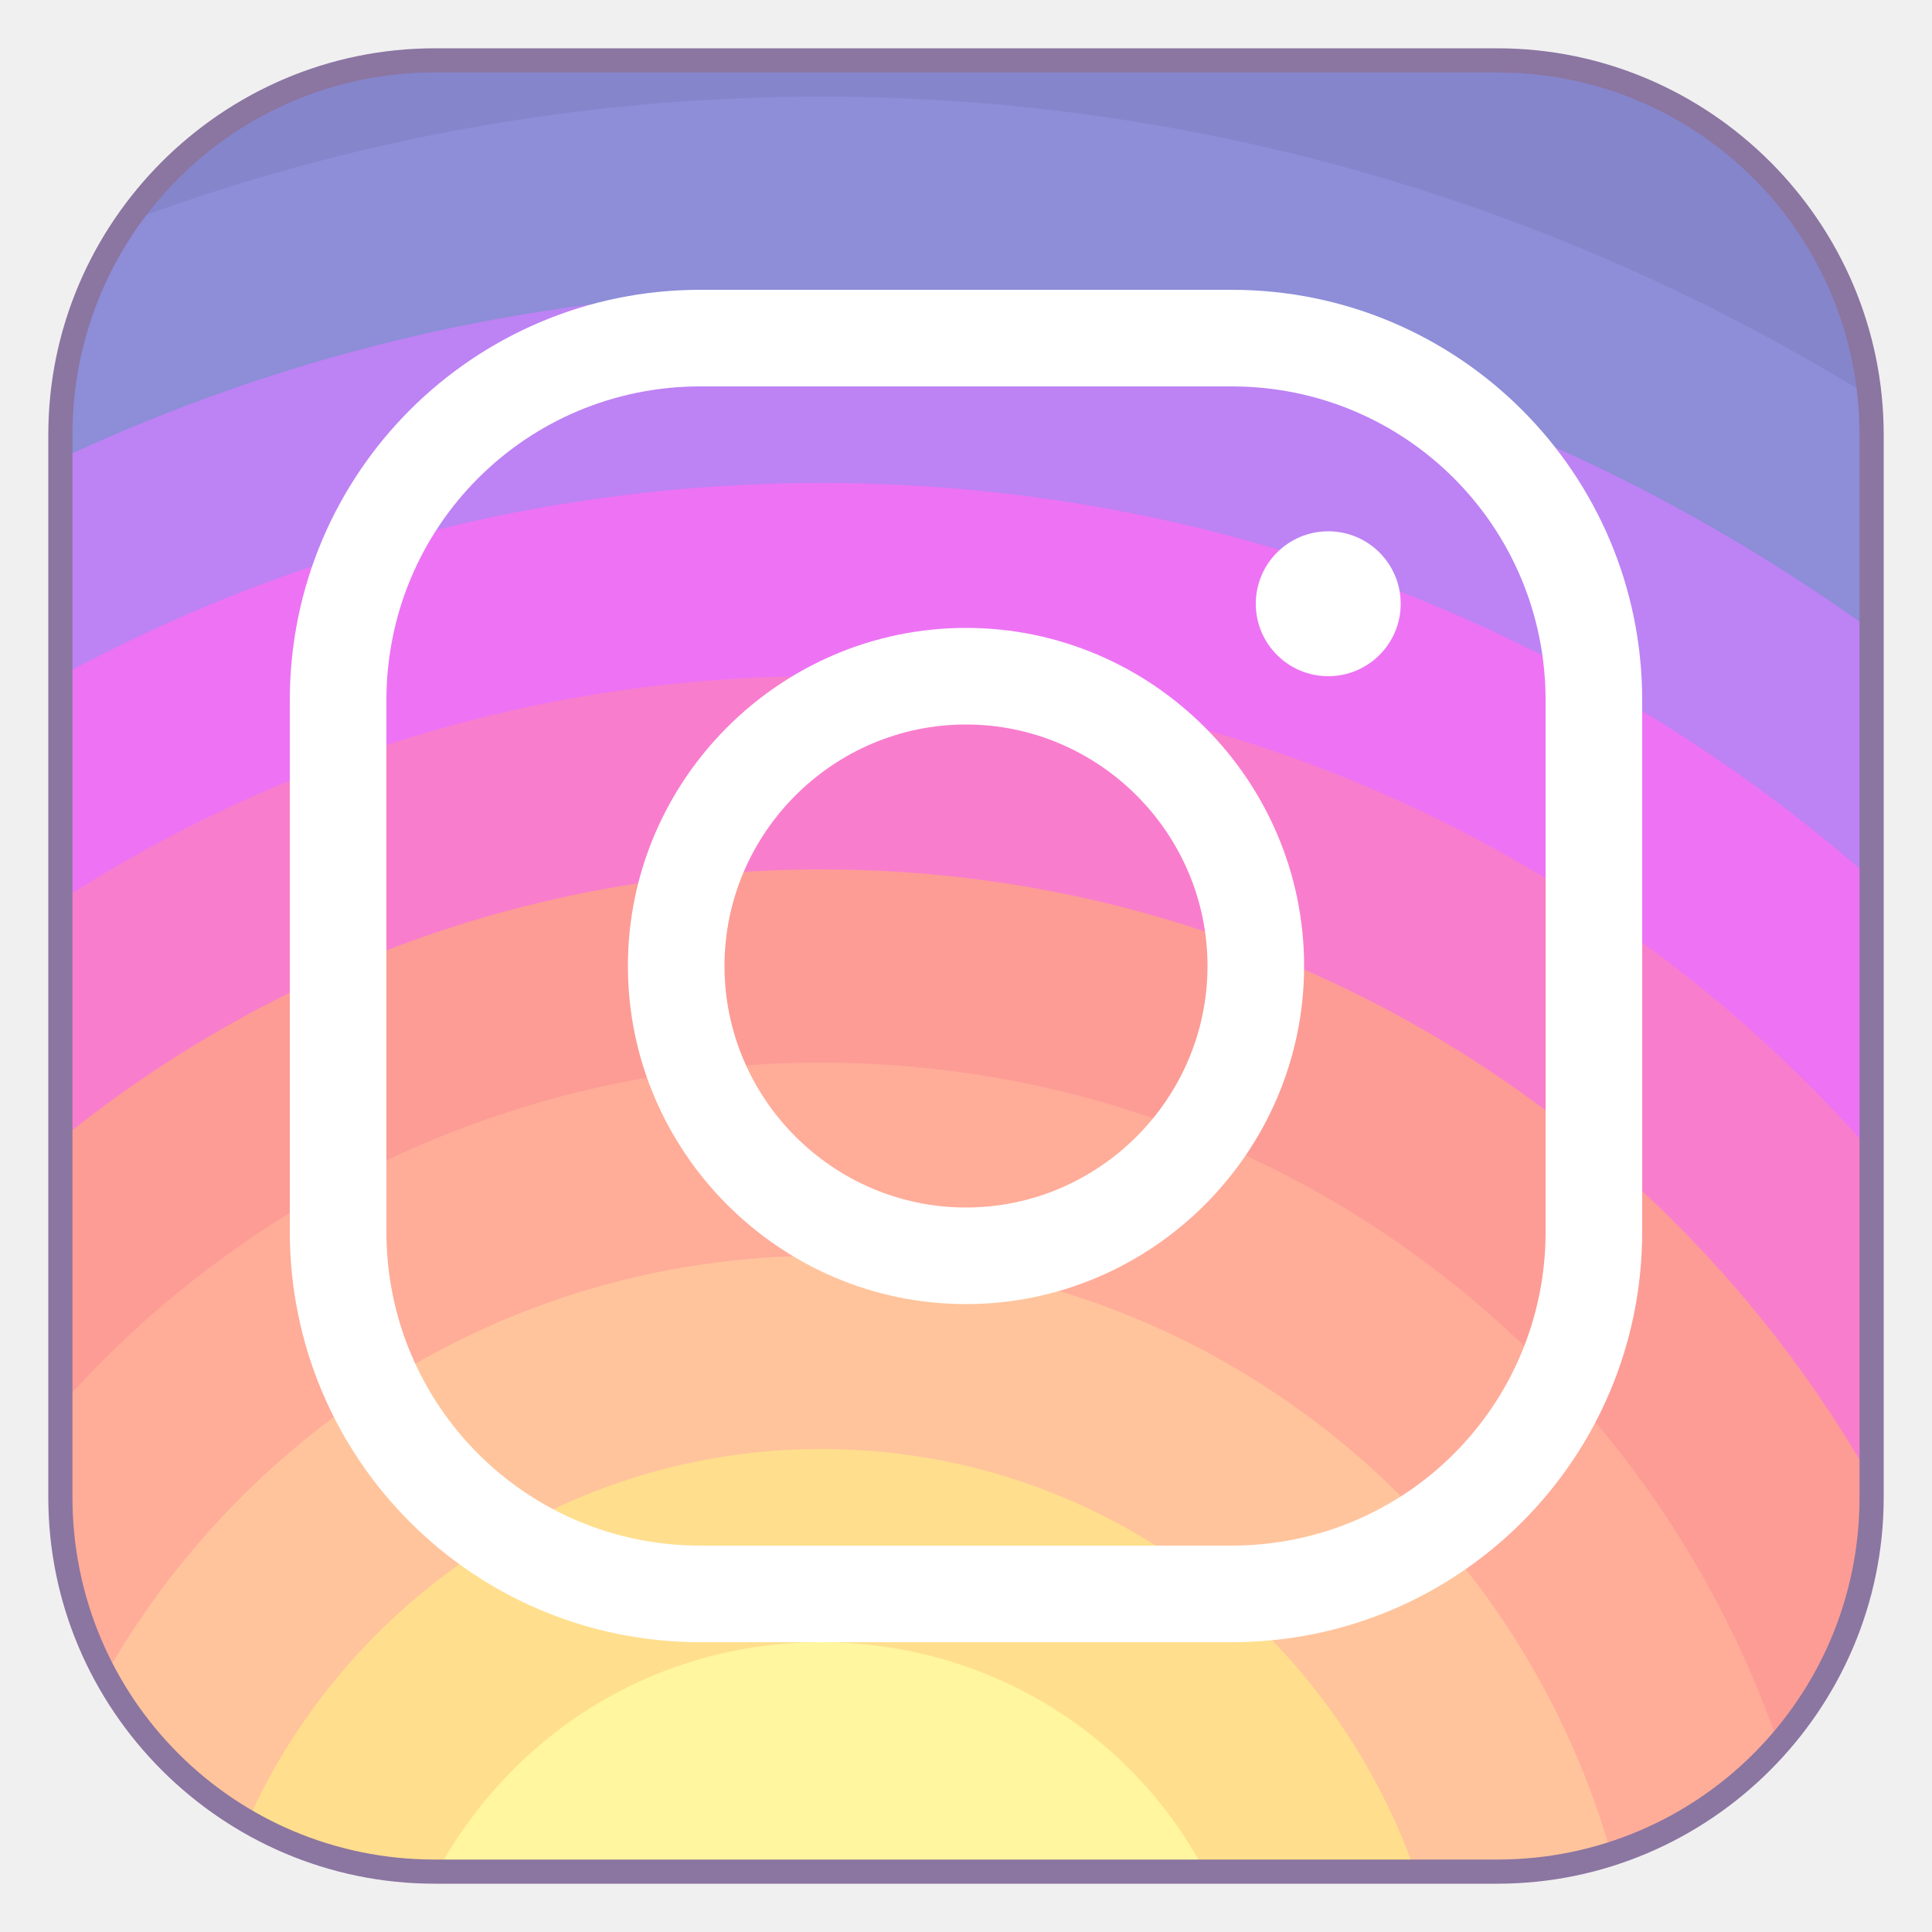
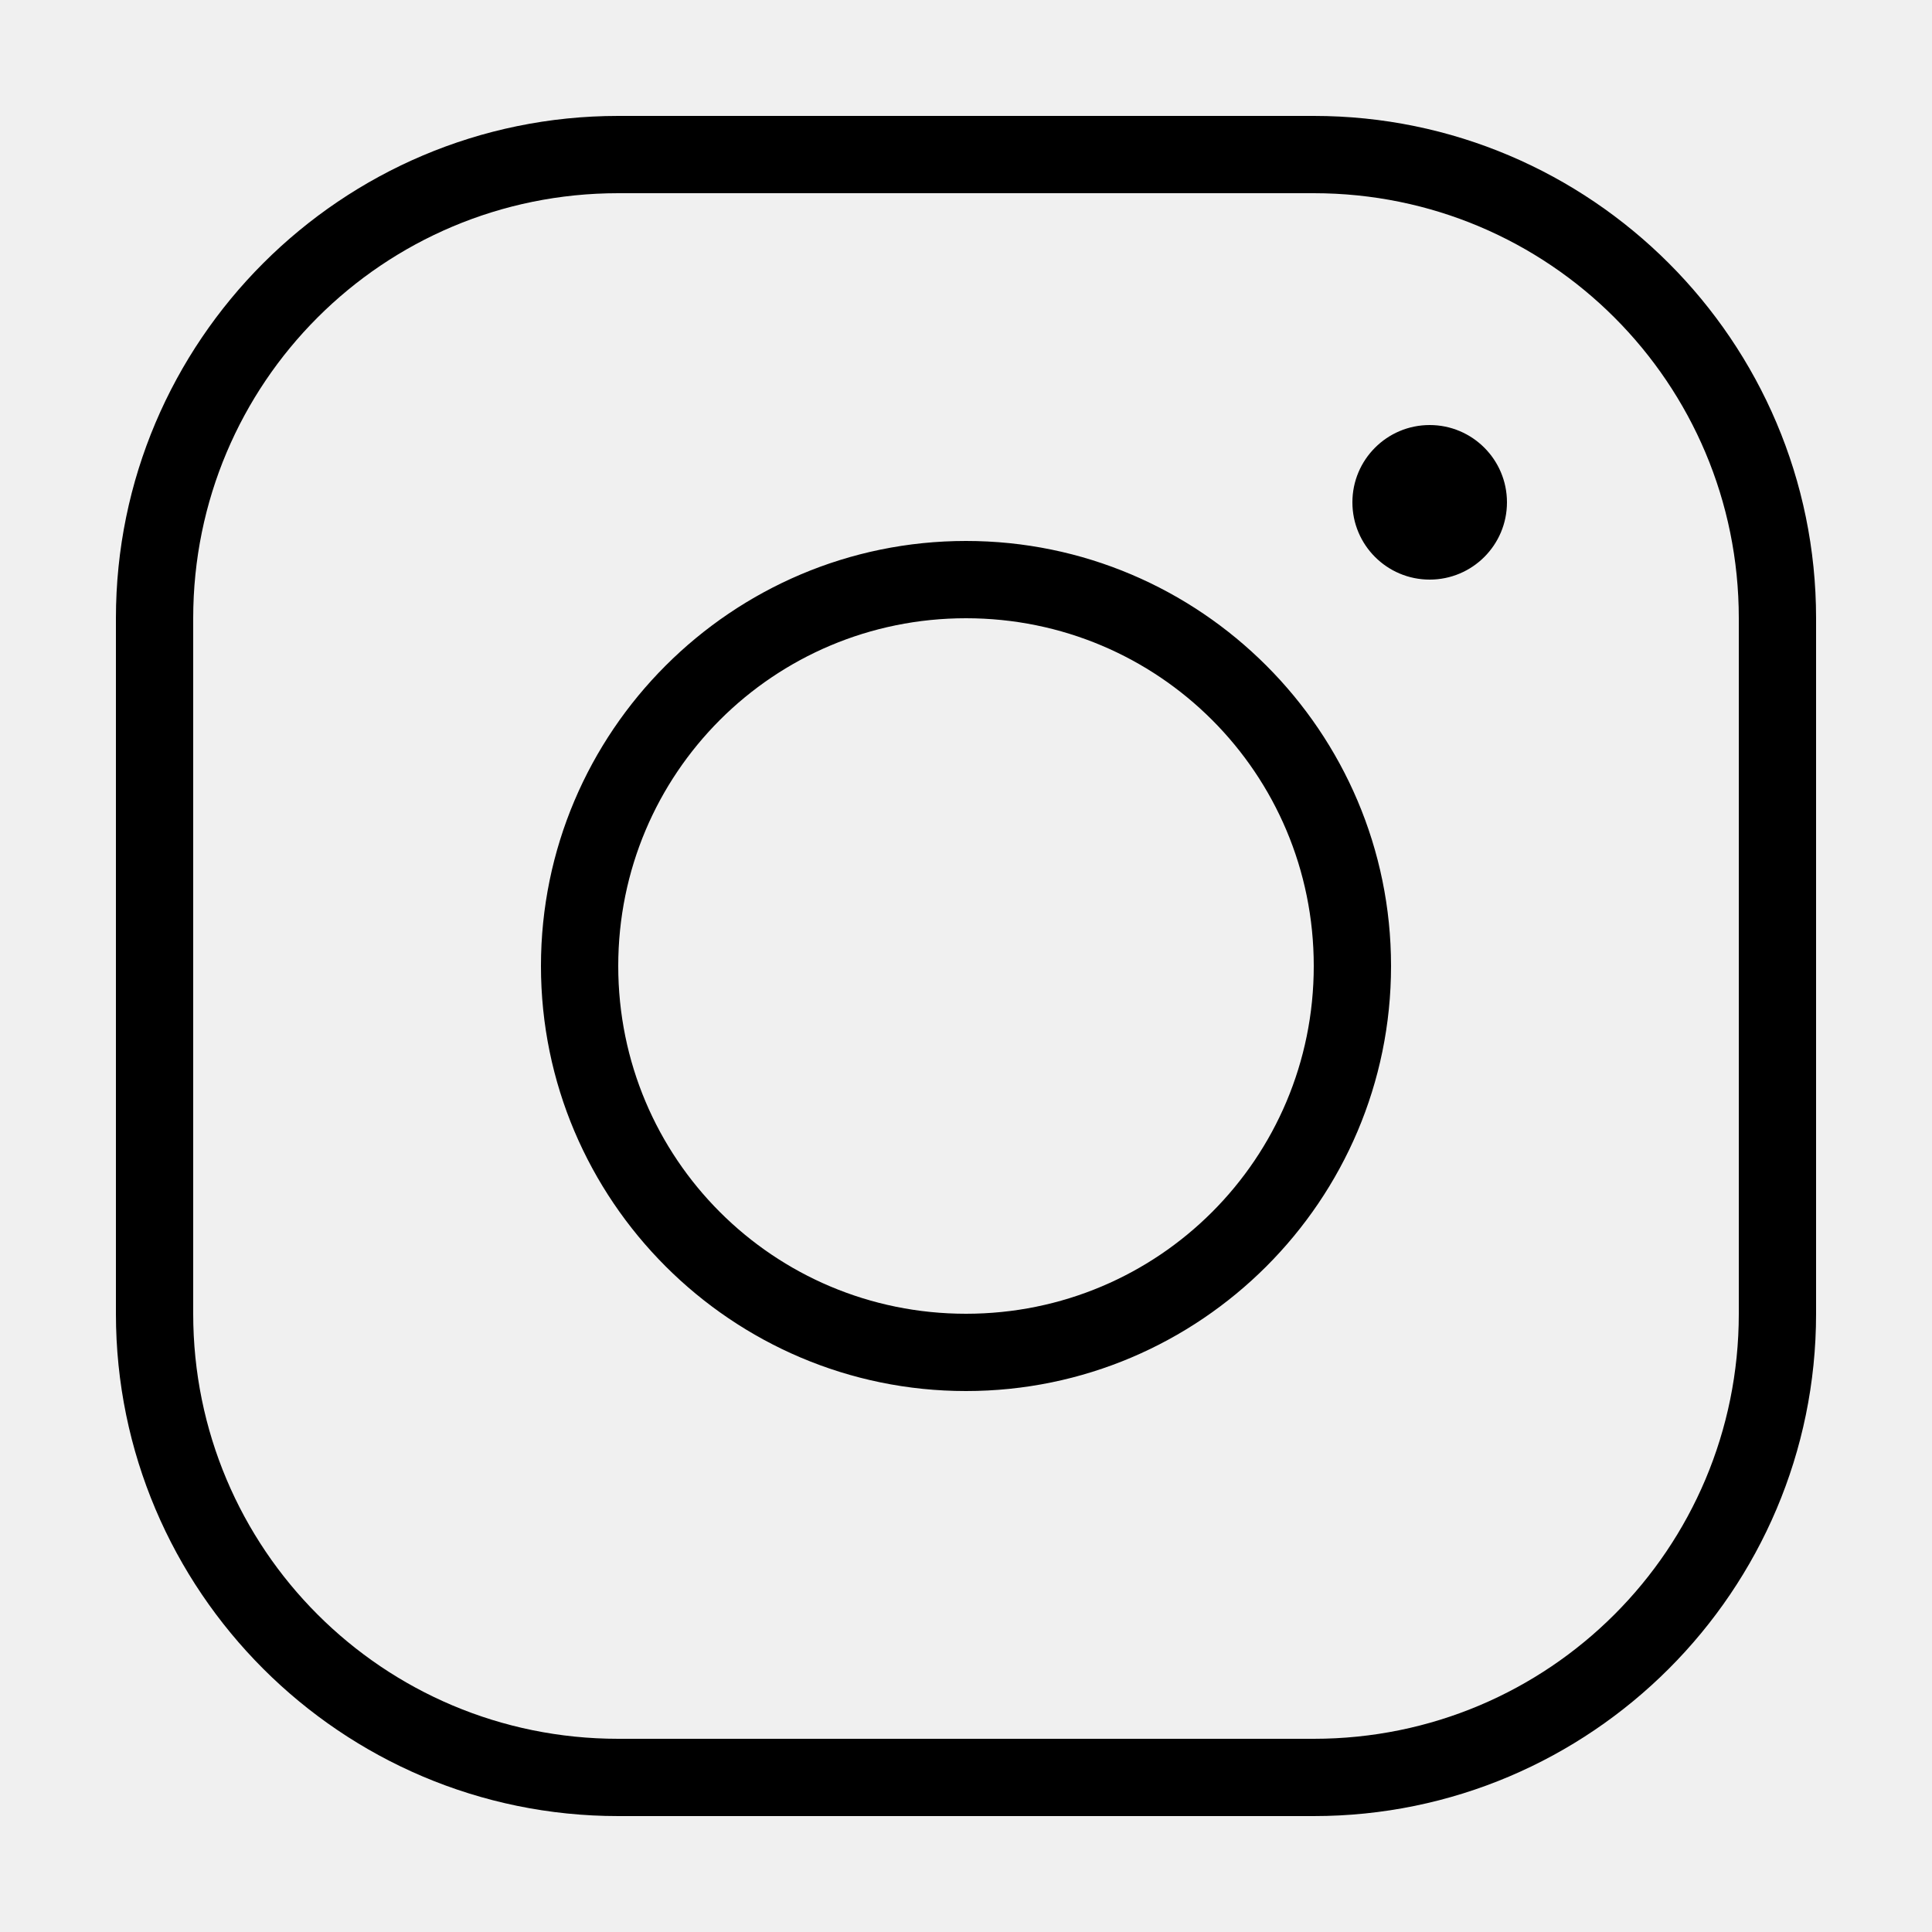
- <svg xmlns="http://www.w3.org/2000/svg" viewBox="0 0 80 80" width="42px" height="42px">
-   <path fill="#8585cc" d="M61.7,2.5H18.3C9.6,2.5,2.5,9.6,2.5,18.3v43.4c0,8.7,7.1,15.8,15.8,15.8h43.4 c8.7,0,15.8-7.1,15.8-15.8V18.3C77.5,9.6,70.4,2.5,61.7,2.5L61.7,2.5z" />
-   <path fill="#8d8dd8" d="M2.5,18.3v43.4c0,8.7,7.1,15.8,15.8,15.8h43.4c8.7,0,15.8-7.1,15.8-15.8V18.3c0-0.6,0-1.3-0.1-1.9 C64.8,8.6,49.9,4,34,4C24,4,14.4,5.8,5.5,9.1C3.6,11.7,2.5,14.9,2.5,18.3z" />
-   <path fill="#bd82f4" d="M2.5,61.7c0,8.7,7.1,15.8,15.8,15.8h43.4c8.7,0,15.8-7.1,15.8-15.8V26.1C65.3,17.3,50.3,12,34,12 c-11.3,0-21.9,2.5-31.5,7V61.7z" />
-   <path fill="#ed73f4" d="M2.5,61.7c0,8.7,7.1,15.8,15.8,15.8h43.4c8.7,0,15.8-7.1,15.8-15.8V36.4C65.9,26.2,50.7,20,34,20 c-11.4,0-22.1,2.9-31.5,8V61.7z" />
-   <path fill="#f97dcd" d="M2.5,61.7c0,8.7,7.1,15.8,15.8,15.8h43.4c8.7,0,15.8-7.1,15.8-15.8V47.7C66.9,35.6,51.3,28,34,28 c-11.6,0-22.4,3.4-31.5,9.3V61.7z" />
-   <path fill="#fc9c95" d="M2.5,61.7c0,8.7,7.1,15.8,15.8,15.8h43.4c8.7,0,15.8-7.1,15.8-15.8v-0.4C68.9,46.2,52.7,36,34,36 c-11.9,0-22.9,4.2-31.5,11.2V61.7z" />
-   <path fill="#ffac99" d="M2.5,58.2v3.5c0,8.7,7.1,15.8,15.8,15.8h43.4c4.8,0,9-2.1,11.9-5.4C67.9,55.7,52.3,44,34,44 C21.5,44,10.2,49.5,2.5,58.2z" />
-   <path fill="#ffc49c" d="M18.3,77.5h43.4c1.7,0,3.4-0.3,5-0.8C62.6,62.4,49.5,52,34,52c-12.7,0-23.7,7-29.6,17.3 C7.1,74.2,12.3,77.5,18.3,77.5z" />
-   <path fill="#ffde8d" d="M18.3,77.5h40.3C55,67.3,45.4,60,34,60c-10.5,0-19.6,6.3-23.7,15.3C12.6,76.7,15.4,77.5,18.3,77.5z" />
-   <path fill="#fff69f" d="M18.3,77.5h31.6c-3-5.7-9-9.5-15.9-9.5c-6.9,0-12.8,3.8-15.9,9.5C18.2,77.5,18.2,77.5,18.3,77.5z" />
-   <path fill="#8b75a1" d="M62,3c8.3,0,15,6.7,15,15v44c0,8.3-6.7,15-15,15H18C9.7,77,3,70.3,3,62V18C3,9.7,9.7,3,18,3H62 M62,2 H18C9.2,2,2,9.2,2,18v44c0,8.8,7.2,16,16,16h44c8.8,0,16-7.2,16-16V18C78,9.2,70.8,2,62,2L62,2z" />
-   <path fill="#fff" d="M55 22A3 3 0 1 0 55 28 3 3 0 1 0 55 22zM40 54c-7.7 0-14-6.3-14-14s6.3-14 14-14 14 6.3 14 14S47.7 54 40 54zM40 30c-5.5 0-10 4.5-10 10 0 5.5 4.5 10 10 10 5.5 0 10-4.5 10-10C50 34.5 45.5 30 40 30z" />
-   <path fill="#fff" d="M51,68H29c-9.4,0-17-7.6-17-17V29c0-9.4,7.6-17,17-17h22c9.4,0,17,7.6,17,17v22 C68,60.4,60.4,68,51,68z M29,16c-7.2,0-13,5.8-13,13v22c0,7.2,5.8,13,13,13h22c7.2,0,13-5.8,13-13V29c0-7.2-5.8-13-13-13H29z" />
+ <svg xmlns="http://www.w3.org/2000/svg" viewBox="0 0 50 50" width="42px" height="42px">
+   <path d="M 16 3 C 8.832 3 3 8.832 3 16 L 3 34 C 3 41.168 8.832 47 16 47 L 34 47 C 41.168 47 47 41.168 47 34 L 47 16 C 47 8.832 41.168 3 34 3 L 16 3 z M 16 5 L 34 5 C 40.086 5 45 9.914 45 16 L 45 34 C 45 40.086 40.086 45 34 45 L 16 45 C 9.914 45 5 40.086 5 34 L 5 16 C 5 9.914 9.914 5 16 5 z M 37 11 A 2 2 0 0 0 35 13 A 2 2 0 0 0 37 15 A 2 2 0 0 0 39 13 A 2 2 0 0 0 37 11 z M 25 14 C 18.937 14 14 18.937 14 25 C 14 31.063 18.937 36 25 36 C 31.063 36 36 31.063 36 25 C 36 18.937 31.063 14 25 14 z M 25 16 C 29.982 16 34 20.018 34 25 C 34 29.982 29.982 34 25 34 C 20.018 34 16 29.982 16 25 C 16 20.018 20.018 16 25 16 z" />
</svg>
